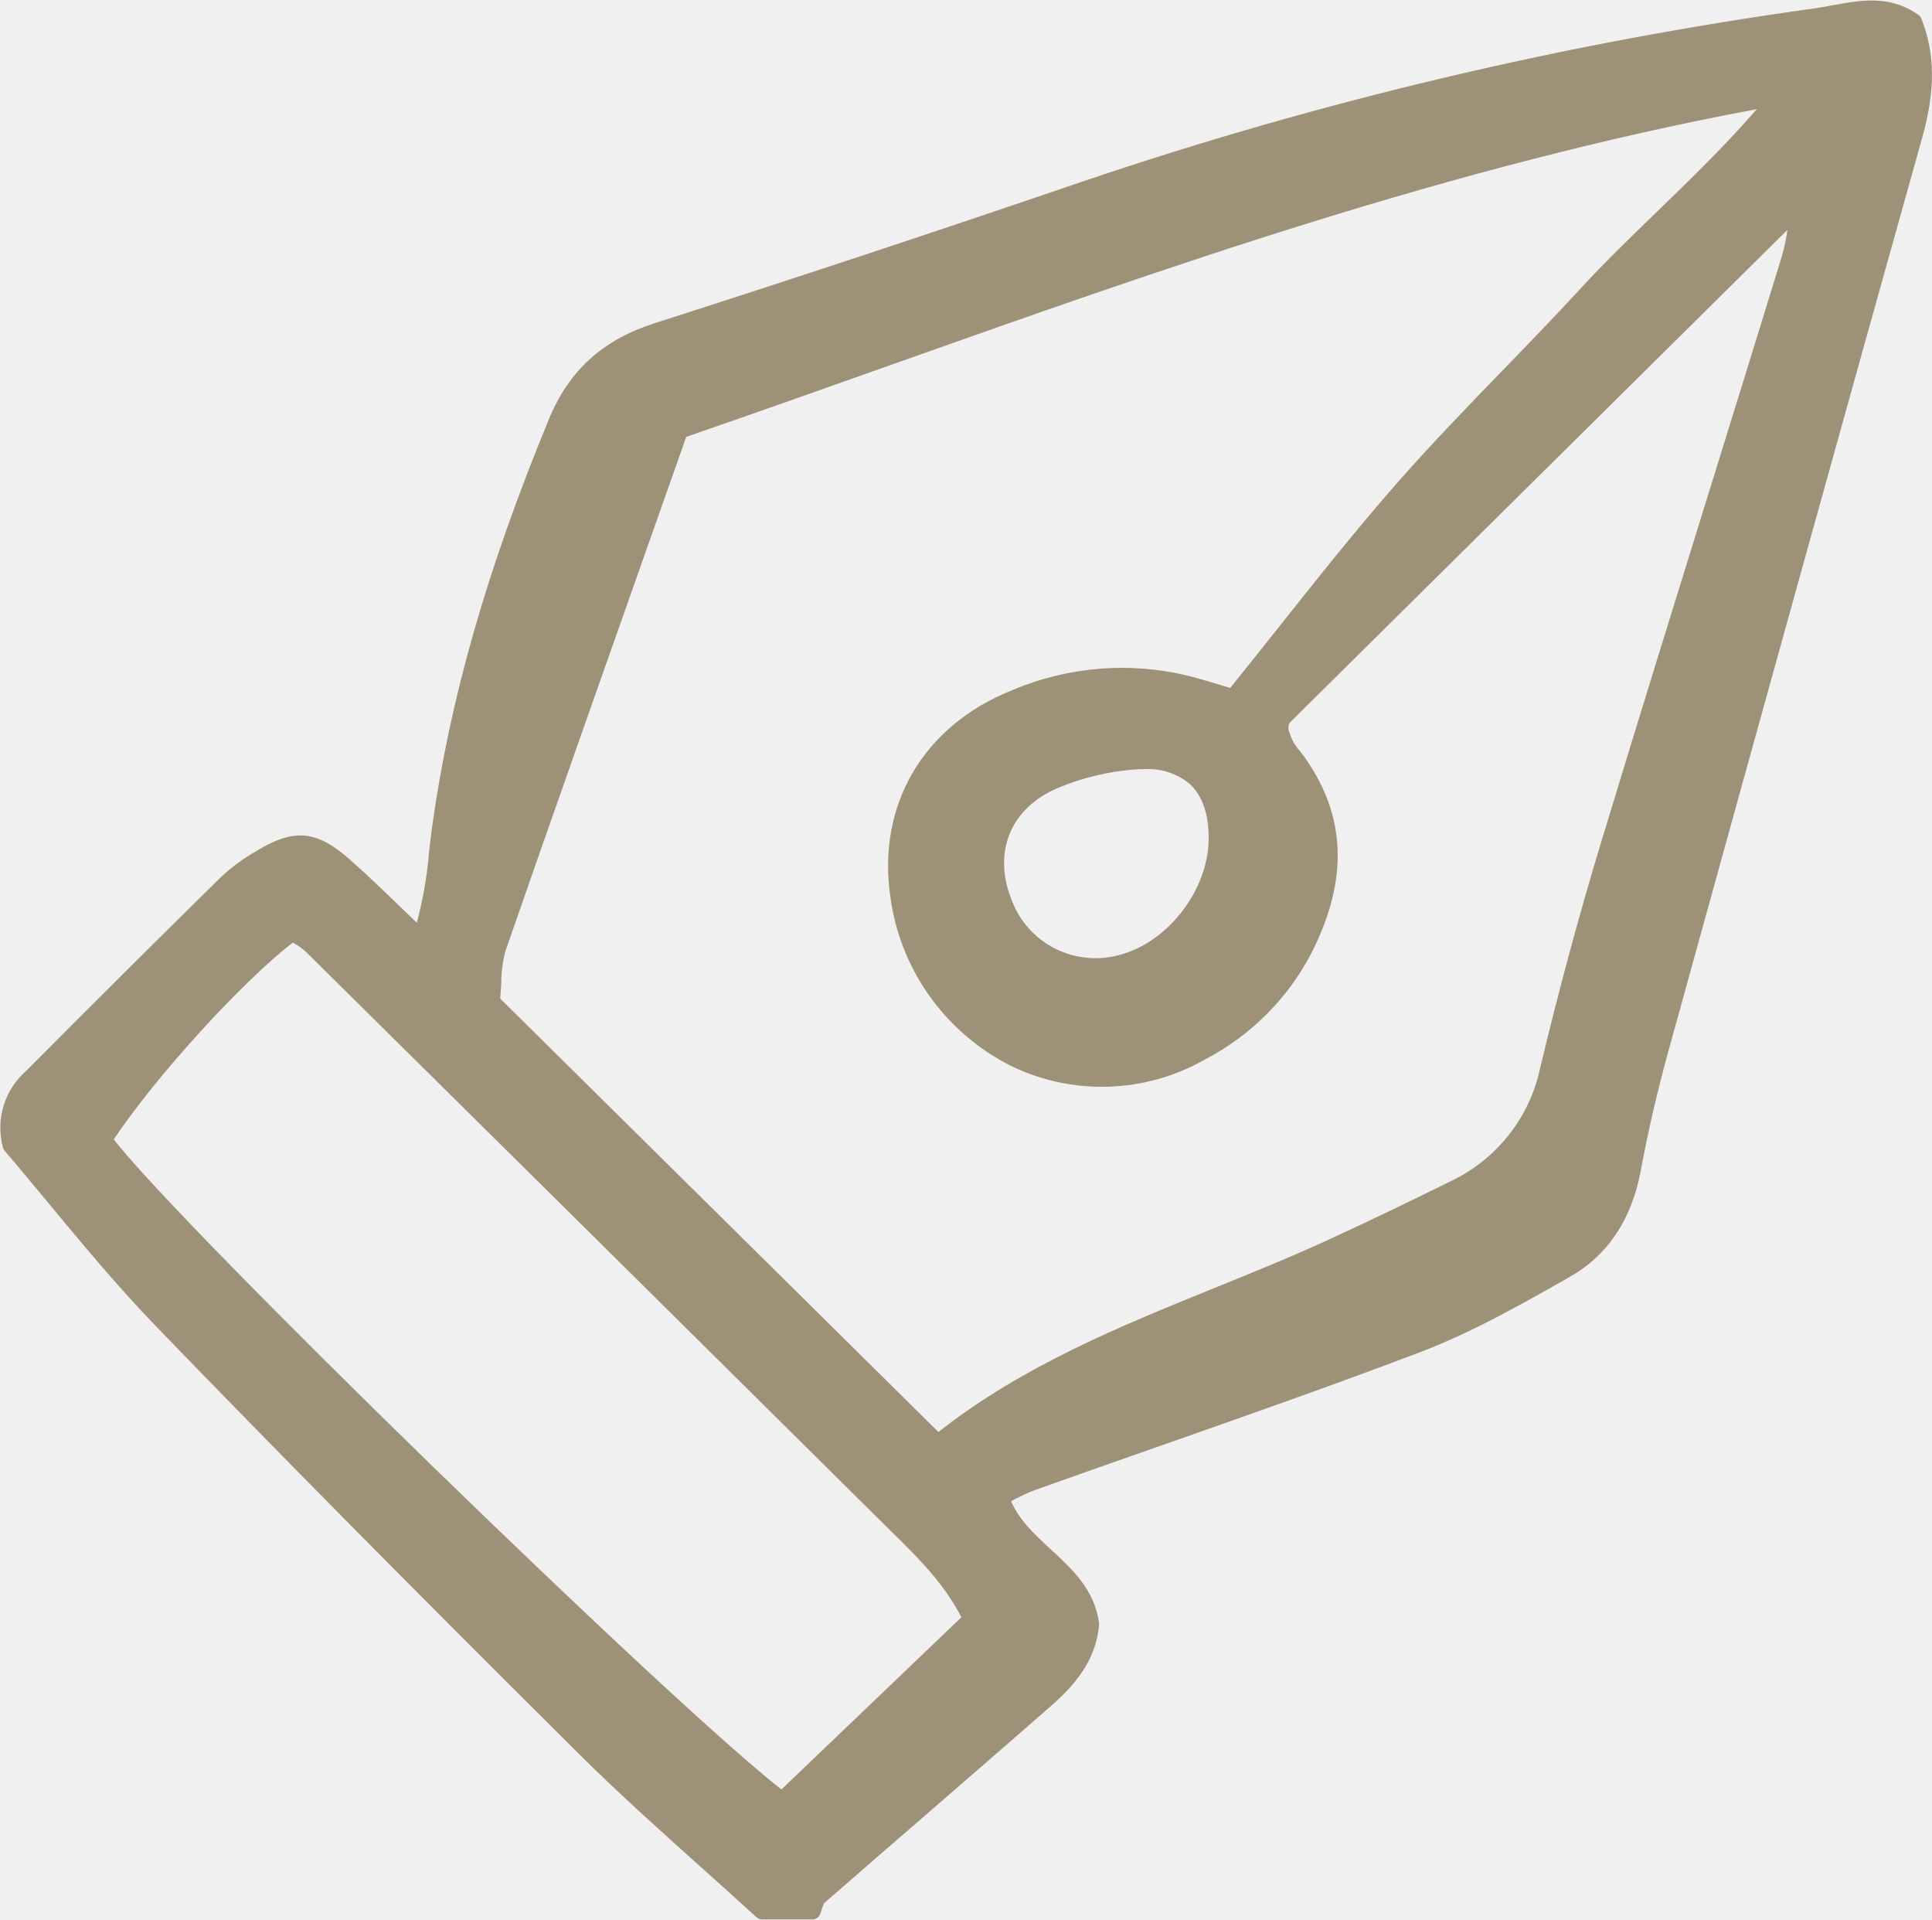
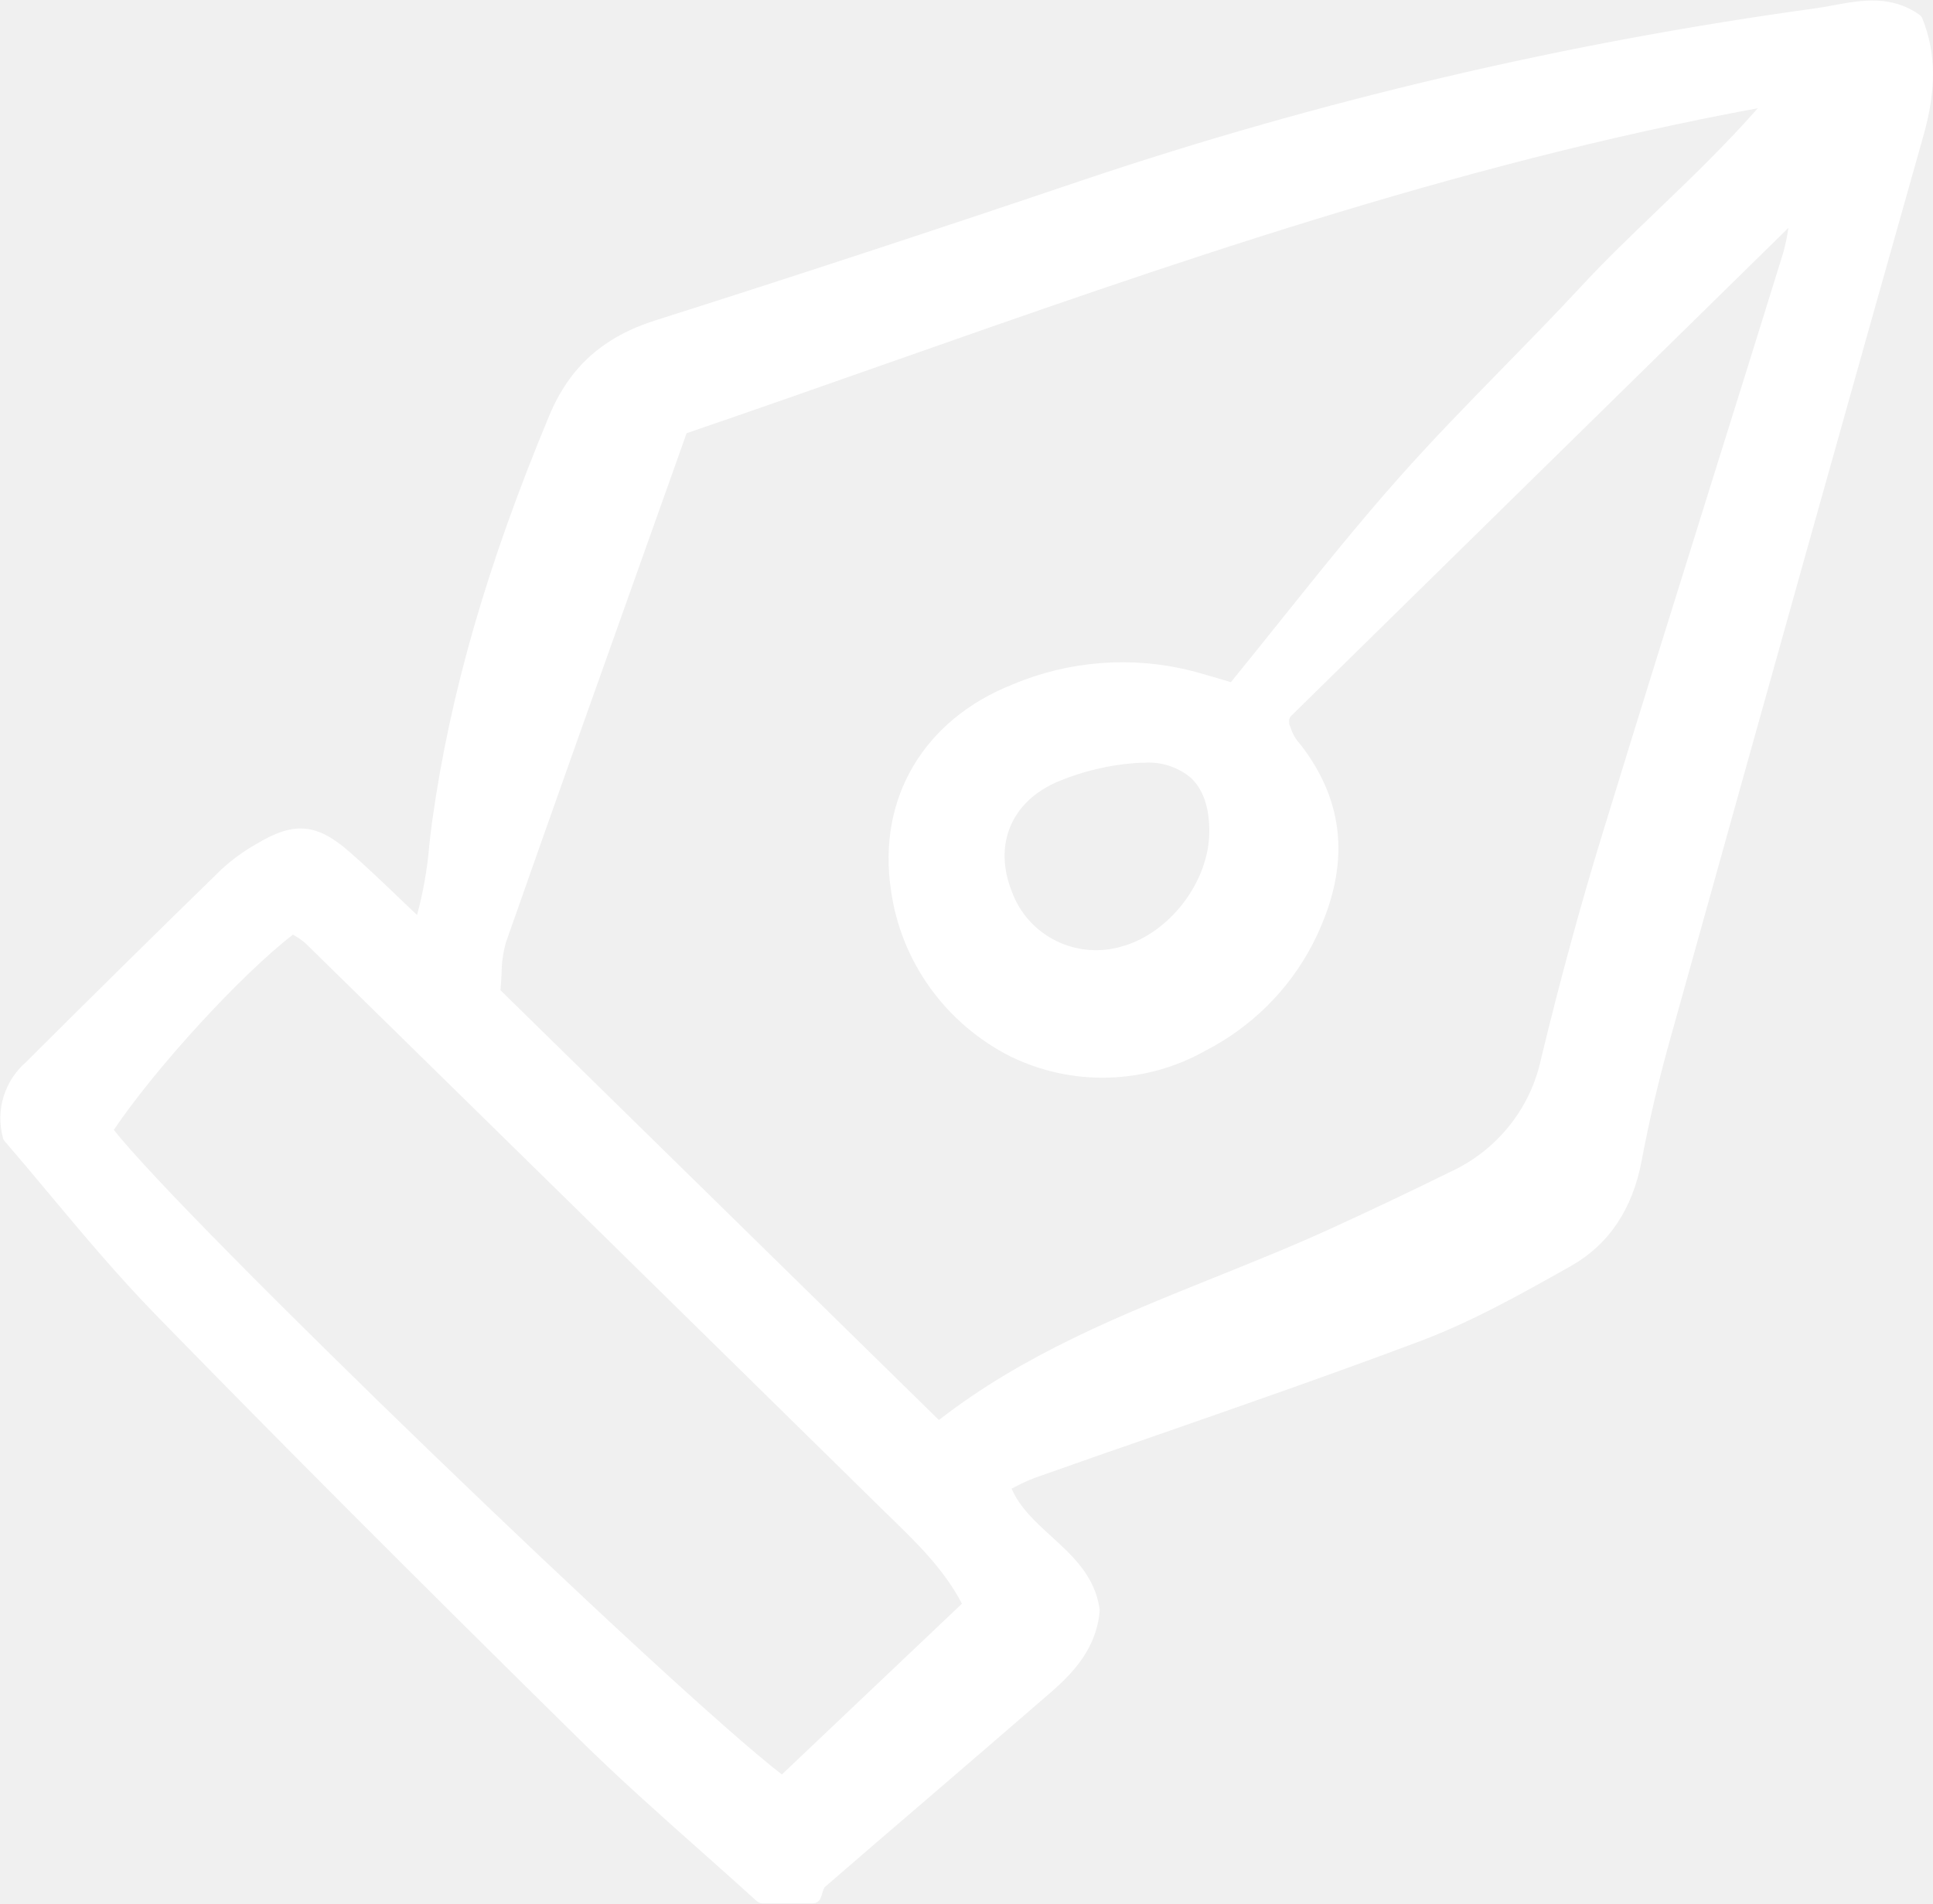
- <svg xmlns="http://www.w3.org/2000/svg" width="154" height="153" viewBox="0 0 154 153" fill="none">
-   <g clip-path="url(#clip0_670_512)">
-     <path d="M152.919 1.192C150.663 -0.434 148.241 0.02 146.107 0.417C145.631 0.506 145.158 0.595 144.69 0.66C124.836 3.41 105.289 8.03 86.315 14.458C74.622 18.451 63.143 22.251 52.201 25.752C48.042 27.082 45.361 29.513 43.757 33.401C38.818 45.362 35.861 55.699 34.439 65.931C34.347 66.596 34.273 67.264 34.198 67.942C34.041 69.833 33.715 71.705 33.223 73.538C32.768 73.099 32.324 72.674 31.895 72.259C30.503 70.915 29.189 69.647 27.838 68.459C25.229 66.165 23.434 66.006 20.452 67.813C19.441 68.387 18.5 69.075 17.648 69.864C12.407 75.018 7.173 80.224 2.093 85.338C1.243 86.08 0.618 87.042 0.289 88.118C-0.041 89.193 -0.061 90.338 0.228 91.424C0.251 91.534 0.301 91.635 0.374 91.721C1.504 93.038 2.653 94.425 3.831 95.845C6.56 99.138 9.378 102.535 12.481 105.744C22.162 115.764 32.862 126.577 46.144 139.774C49.273 142.885 52.613 145.878 55.843 148.773C57.332 150.107 58.82 151.443 60.295 152.792C60.419 152.906 60.581 152.968 60.75 152.968H64.753C64.885 152.968 65.015 152.929 65.124 152.856C65.234 152.783 65.32 152.68 65.371 152.558C65.429 152.416 65.477 152.261 65.524 152.107C65.56 151.957 65.614 151.812 65.687 151.677C68.393 149.314 71.105 146.959 73.824 144.611C77.133 141.745 80.438 138.872 83.738 135.992C85.515 134.434 87.365 132.441 87.607 129.468C87.611 129.419 87.61 129.371 87.603 129.322C87.232 126.676 85.468 125.053 83.762 123.481C82.475 122.295 81.253 121.17 80.59 119.636L80.909 119.475C81.409 119.206 81.925 118.969 82.456 118.765C85.665 117.62 88.879 116.487 92.097 115.364C99.026 112.933 106.19 110.42 113.174 107.771C117.267 106.218 121.16 104.011 124.922 101.877L125.122 101.763C128.155 100.042 130.06 97.191 130.786 93.289C131.371 90.142 132.12 86.909 133.012 83.679C141.113 54.356 147.347 31.925 153.225 10.951C154.276 7.201 154.253 4.282 153.153 1.487C153.105 1.368 153.024 1.266 152.919 1.192ZM89.435 76.046C87.681 76.587 85.784 76.434 84.141 75.618C82.498 74.802 81.236 73.386 80.619 71.668C79.116 67.876 80.564 64.396 84.309 62.803C86.258 61.983 88.328 61.484 90.439 61.326C90.701 61.306 90.956 61.297 91.201 61.297C92.524 61.214 93.829 61.64 94.844 62.486C95.847 63.412 96.35 64.879 96.343 66.844C96.328 70.825 93.229 74.951 89.434 76.049L89.435 76.046ZM132.033 16.915C129.91 18.969 127.905 20.909 125.981 23C123.967 25.195 121.854 27.373 119.812 29.481C117.002 32.382 114.094 35.382 111.384 38.47C108.148 42.154 105.155 45.922 101.986 49.912C100.696 51.536 99.394 53.176 98.062 54.824L97.378 54.62C96.549 54.371 95.689 54.113 94.831 53.888C90.128 52.715 85.167 53.104 80.707 54.995C73.608 57.811 69.88 64.146 70.978 71.53C71.366 74.361 72.436 77.056 74.098 79.387C75.76 81.718 77.966 83.615 80.525 84.917C82.944 86.104 85.618 86.684 88.314 86.605C91.011 86.526 93.646 85.792 95.99 84.465C99.688 82.558 102.693 79.549 104.582 75.86C107.526 70.019 107.294 64.891 103.871 60.185C103.773 60.05 103.669 59.92 103.564 59.789C103.218 59.406 102.961 58.952 102.812 58.459C102.779 58.368 102.747 58.278 102.71 58.188C102.71 58.15 102.71 58.112 102.706 58.074C102.698 57.993 102.698 57.911 102.706 57.83C102.729 57.73 102.776 57.636 102.842 57.556C115.881 44.64 128.925 31.73 142.479 18.315C142.382 19.015 142.237 19.709 142.044 20.39C140.232 26.275 138.413 32.157 136.586 38.038C133.623 47.588 130.56 57.465 127.604 67.197C125.895 72.826 124.266 78.858 122.763 85.125C122.349 87.087 121.481 88.927 120.228 90.499C118.974 92.07 117.371 93.331 115.543 94.181C112.191 95.843 109.056 97.345 105.961 98.769C102.972 100.147 99.853 101.41 96.841 102.632C89.303 105.688 81.515 108.846 74.801 114.123L39.87 79.581C39.912 79.115 39.935 78.672 39.96 78.251C39.961 77.402 40.077 76.557 40.306 75.739C44.067 64.932 47.946 53.945 51.698 43.32L54.701 34.814C60.008 32.985 65.371 31.083 70.561 29.243C92.761 21.371 115.697 13.238 140.044 8.696C137.388 11.733 134.671 14.361 132.032 16.915L132.033 16.915ZM76.635 128.885L62.289 142.61C53.257 135.573 14.515 97.861 9.067 90.802C12.422 85.783 19.227 78.306 23.339 75.115L23.445 75.179C23.782 75.368 24.097 75.594 24.383 75.853C39.665 90.963 54.937 106.083 70.198 121.212L70.992 121.994C73.071 124.034 75.217 126.139 76.634 128.885H76.635Z" fill="#4E3505" fill-opacity="0.51" />
+ <svg xmlns="http://www.w3.org/2000/svg" width="67" height="66" viewBox="0 0 67 66" fill="none">
+   <g clip-path="url(#clip0_690_728)">
+     <path d="M66.531 0.514C65.549 -0.187 64.495 0.009 63.567 0.18C63.36 0.218 63.154 0.257 62.95 0.285C54.312 1.471 45.808 3.464 37.553 6.237C32.466 7.959 27.472 9.598 22.711 11.109C20.902 11.682 19.736 12.731 19.038 14.408C16.889 19.568 15.602 24.027 14.984 28.441C14.944 28.727 14.911 29.016 14.879 29.308C14.811 30.124 14.669 30.932 14.455 31.722C14.257 31.533 14.064 31.349 13.877 31.171C13.271 30.591 12.7 30.044 12.112 29.531C10.977 28.541 10.196 28.473 8.898 29.253C8.459 29.5 8.049 29.797 7.679 30.137C5.398 32.361 3.121 34.606 0.911 36.812C0.541 37.132 0.27 37.547 0.126 38.011C-0.017 38.475 -0.026 38.969 0.1 39.438C0.11 39.485 0.132 39.529 0.164 39.566C0.655 40.134 1.155 40.732 1.667 41.345C2.855 42.765 4.081 44.231 5.431 45.615C9.643 49.937 14.298 54.602 20.076 60.295C21.438 61.636 22.891 62.928 24.296 64.176C24.944 64.752 25.591 65.328 26.233 65.91C26.287 65.959 26.357 65.986 26.431 65.986H28.173C28.23 65.986 28.286 65.969 28.334 65.938C28.382 65.906 28.419 65.862 28.441 65.809C28.467 65.748 28.488 65.681 28.508 65.615C28.523 65.55 28.547 65.487 28.579 65.429C29.756 64.41 30.936 63.394 32.119 62.381C33.559 61.145 34.996 59.905 36.432 58.663C37.205 57.991 38.01 57.131 38.115 55.849C38.117 55.828 38.117 55.807 38.114 55.786C37.952 54.644 37.185 53.944 36.443 53.266C35.883 52.755 35.351 52.269 35.063 51.608L35.201 51.538C35.419 51.422 35.644 51.32 35.874 51.232C37.27 50.738 38.669 50.249 40.069 49.765C43.083 48.716 46.2 47.632 49.239 46.489C51.02 45.819 52.713 44.867 54.35 43.947L54.437 43.898C55.757 43.155 56.585 41.925 56.901 40.242C57.156 38.885 57.481 37.49 57.87 36.097C61.394 23.448 64.106 13.772 66.663 4.724C67.121 3.106 67.111 1.847 66.632 0.641C66.611 0.59 66.576 0.546 66.531 0.514ZM38.911 32.804C38.148 33.038 37.322 32.971 36.608 32.62C35.893 32.267 35.344 31.657 35.075 30.916C34.421 29.28 35.051 27.779 36.681 27.091C37.528 26.738 38.429 26.522 39.347 26.454C39.462 26.446 39.572 26.442 39.679 26.442C40.255 26.406 40.822 26.59 41.264 26.955C41.7 27.354 41.919 27.987 41.916 28.834C41.91 30.552 40.561 32.332 38.91 32.805L38.911 32.804ZM57.443 7.297C56.52 8.183 55.648 9.02 54.811 9.922C53.934 10.868 53.015 11.808 52.127 12.717C50.904 13.969 49.639 15.263 48.46 16.595C47.052 18.184 45.75 19.809 44.371 21.53C43.81 22.231 43.243 22.938 42.664 23.65L42.366 23.561C42.006 23.454 41.631 23.343 41.258 23.246C39.212 22.74 37.054 22.907 35.114 23.723C32.025 24.938 30.403 27.671 30.881 30.856C31.049 32.077 31.515 33.24 32.238 34.245C32.961 35.251 33.921 36.069 35.034 36.631C36.087 37.143 37.25 37.393 38.423 37.359C39.596 37.325 40.743 37.008 41.763 36.436C43.371 35.613 44.679 34.315 45.501 32.724C46.782 30.204 46.681 27.992 45.191 25.962C45.148 25.904 45.103 25.848 45.058 25.791C44.907 25.626 44.795 25.43 44.731 25.218C44.716 25.178 44.702 25.14 44.686 25.101C44.686 25.084 44.686 25.068 44.684 25.051C44.681 25.016 44.681 24.981 44.684 24.946C44.694 24.903 44.715 24.862 44.744 24.828C50.416 19.256 56.092 13.687 61.988 7.9C61.946 8.203 61.883 8.502 61.799 8.795C61.011 11.334 60.219 13.872 59.424 16.408C58.135 20.528 56.803 24.789 55.517 28.987C54.773 31.415 54.065 34.017 53.411 36.72C53.23 37.567 52.853 38.36 52.308 39.038C51.762 39.717 51.065 40.261 50.269 40.627C48.811 41.344 47.447 41.992 46.101 42.606C44.8 43.2 43.443 43.745 42.133 44.273C38.853 45.591 35.465 46.953 32.544 49.23L17.347 34.329C17.365 34.128 17.375 33.937 17.386 33.755C17.386 33.389 17.437 33.024 17.536 32.672C19.172 28.01 20.86 23.27 22.493 18.687L23.799 15.018C26.108 14.229 28.442 13.408 30.699 12.615C40.358 9.219 50.336 5.71 60.929 3.751C59.773 5.061 58.591 6.195 57.443 7.296L57.443 7.297ZM33.342 55.597L27.1 61.518C23.171 58.482 6.316 42.214 3.946 39.169C5.405 37.005 8.366 33.779 10.155 32.402L10.201 32.43C10.347 32.512 10.484 32.609 10.609 32.721C17.258 39.239 23.902 45.761 30.541 52.288L30.887 52.625C31.791 53.505 32.725 54.413 33.342 55.597H33.342Z" fill="white" />
  </g>
  <defs>
-     <clipPath id="clip0_670_512">
-       <rect width="154" height="153" fill="white" />
+     <clipPath id="clip0_690_728">
+       <rect width="67" height="66" fill="white" />
    </clipPath>
  </defs>
</svg>
